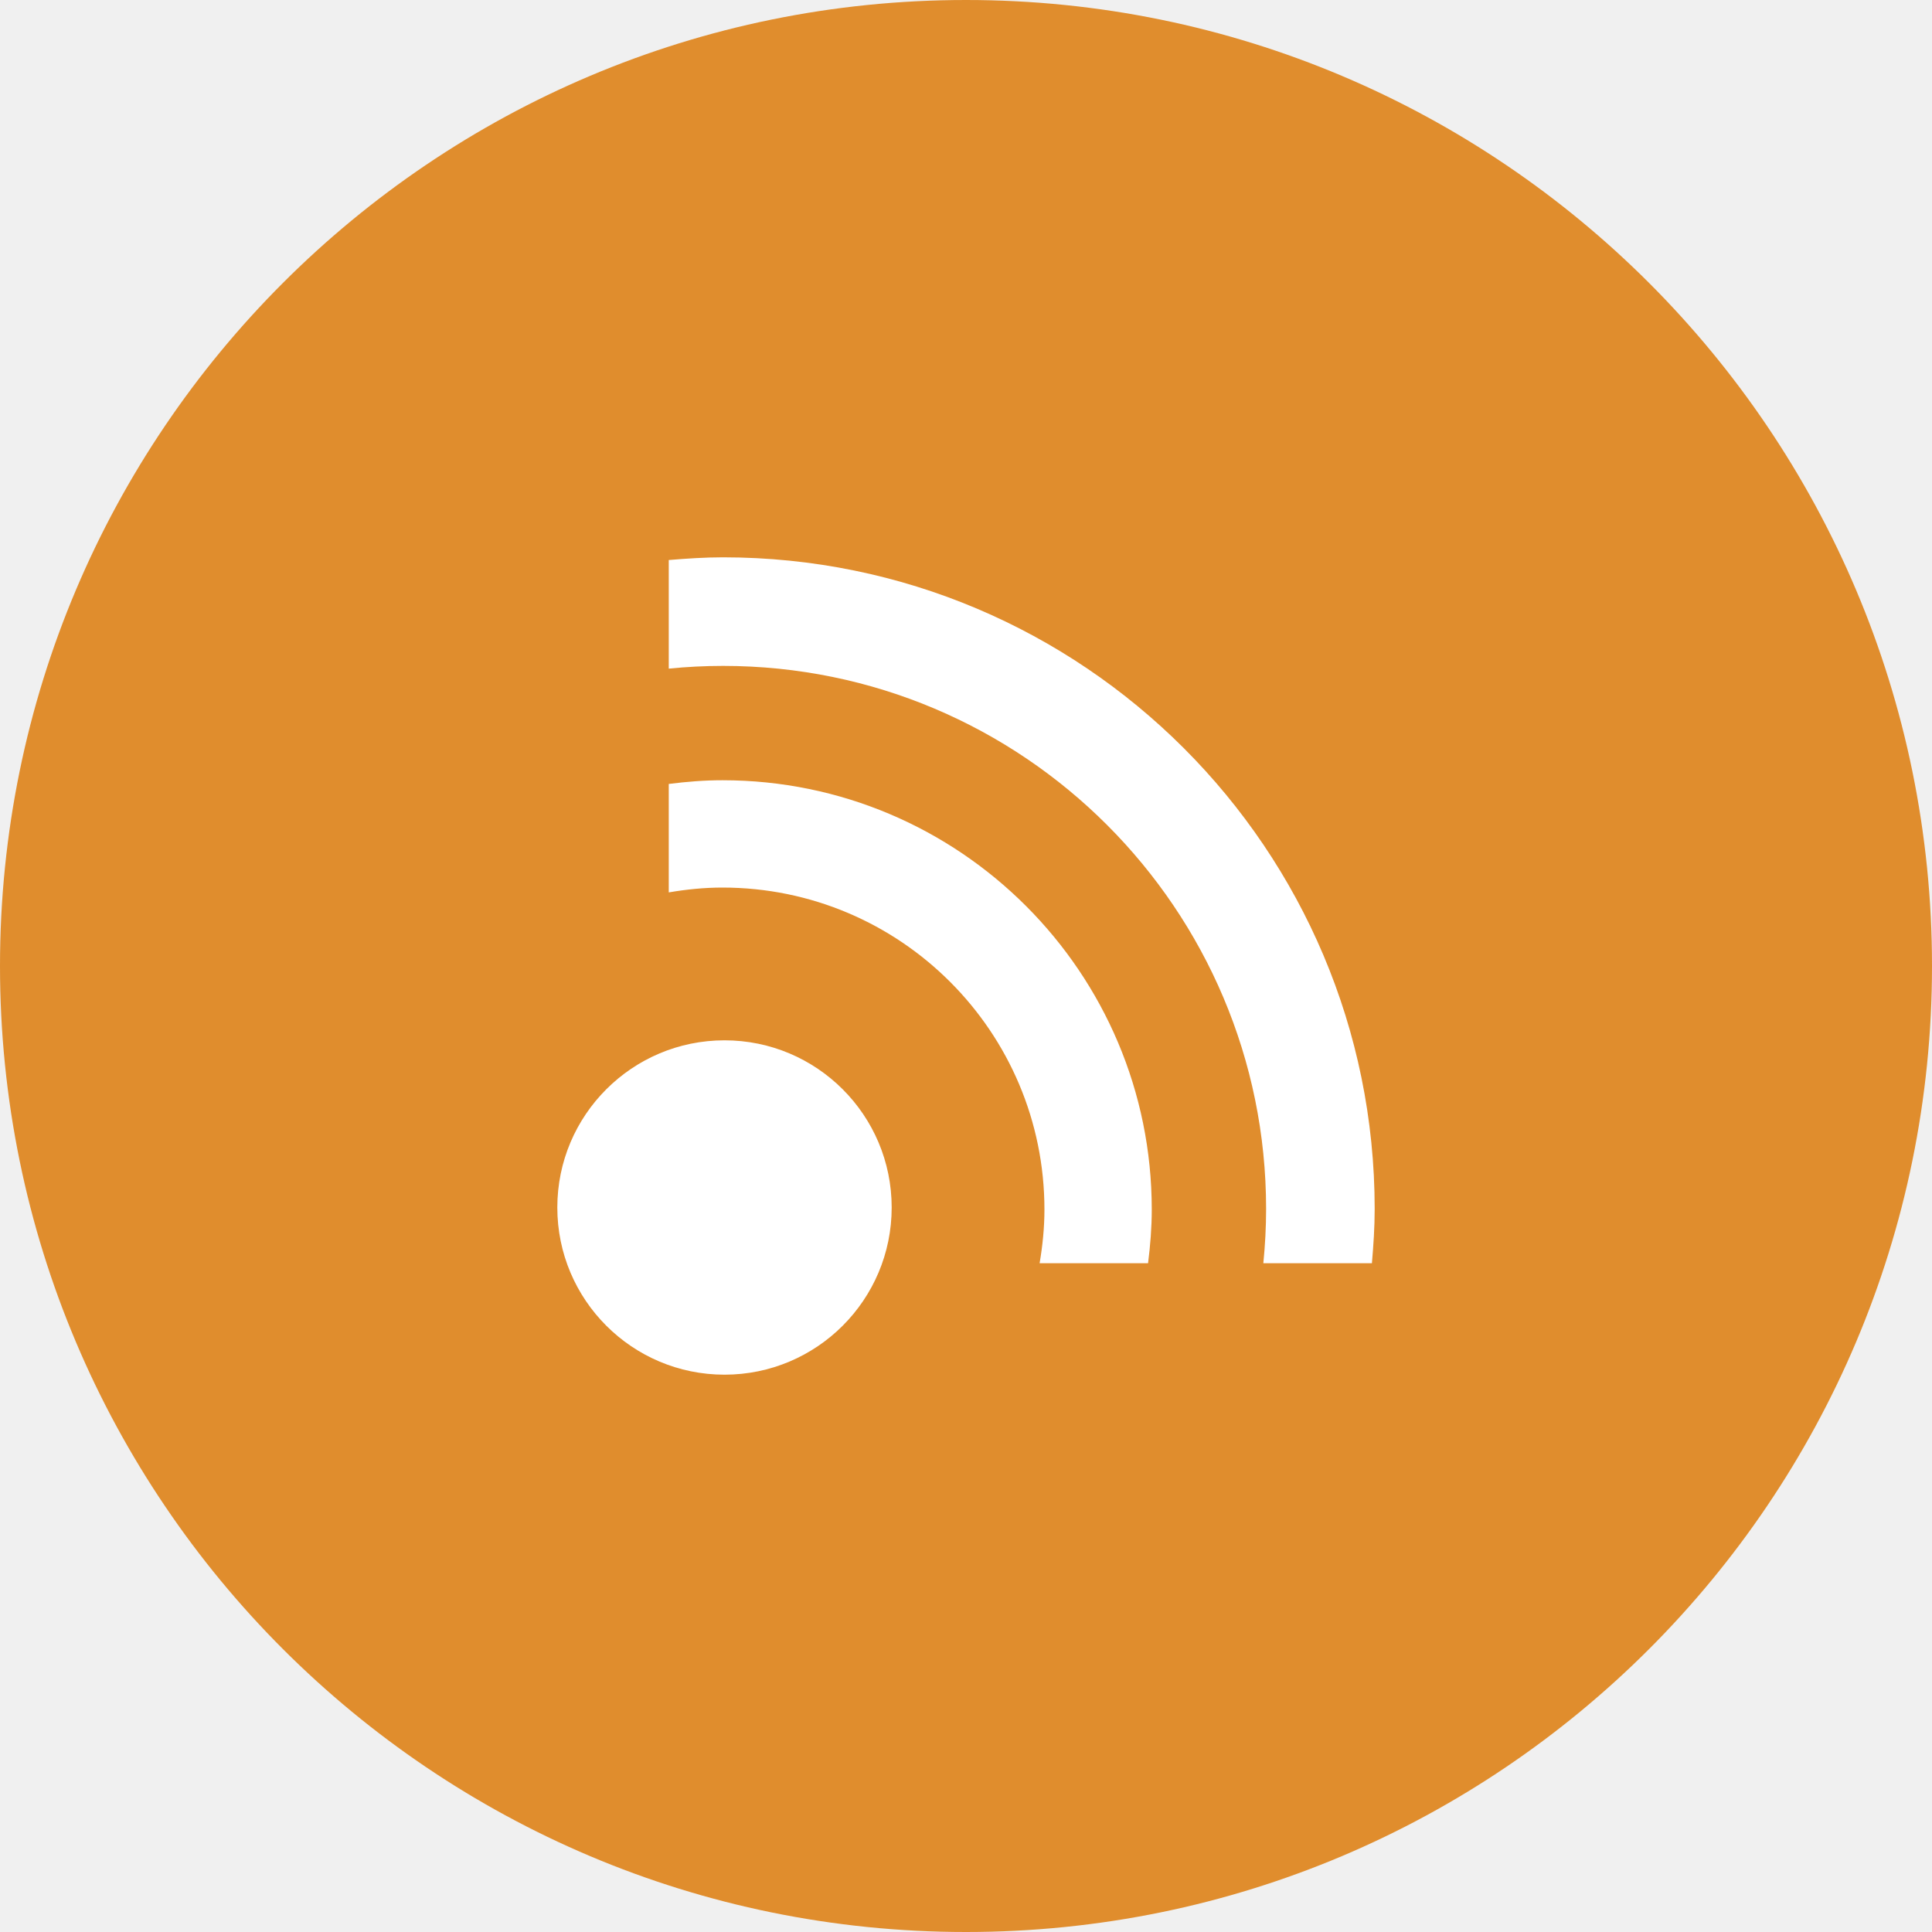
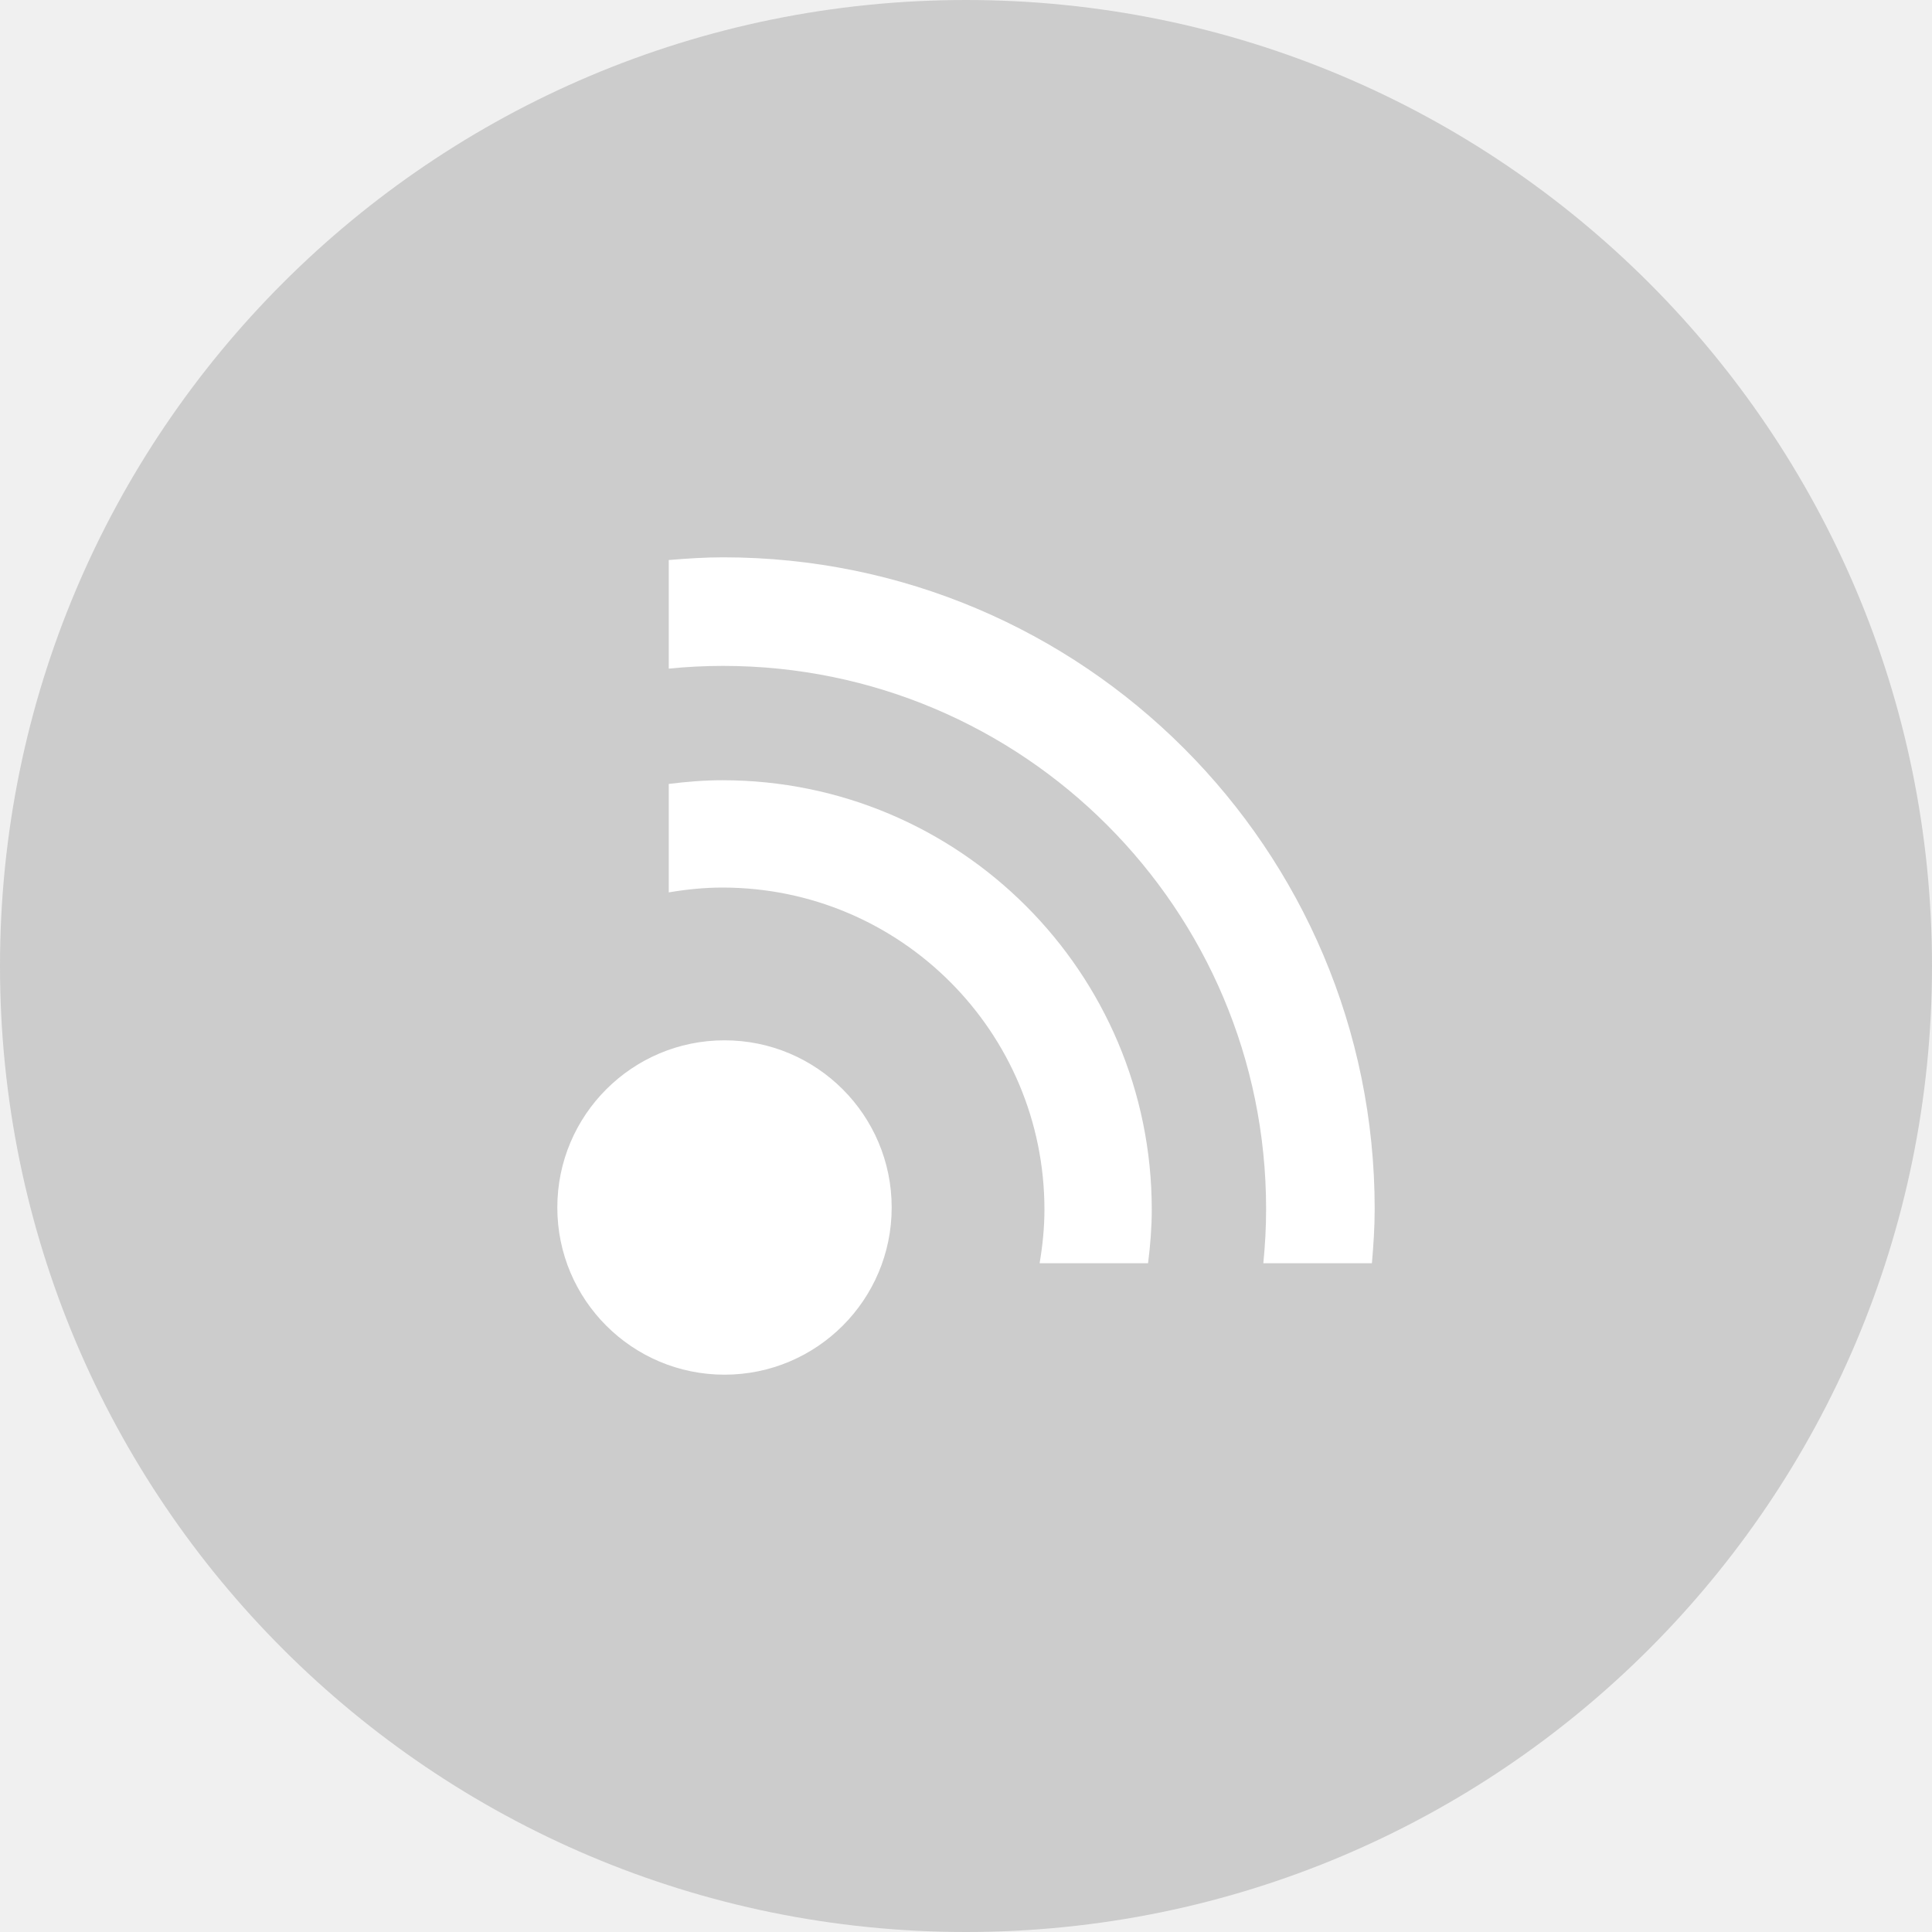
<svg xmlns="http://www.w3.org/2000/svg" height="60px" version="1.1" viewBox="0 0 60 60" width="60px">
  <defs />
  <g fill="none" fill-rule="evenodd" stroke="none" stroke-width="1">
    <g>
-       <path d="M30,60 C46.569,60 60,46.569 60,30 C60,13.431 46.569,0 30,0 C13.431,0 0,13.431 0,30 C0,46.569 13.431,60 30,60 Z" fill="#E08D2D" />
+       <path d="M30,60 C46.569,60 60,46.569 60,30 C60,13.431 46.569,0 30,0 C13.431,0 0,13.431 0,30 C0,46.569 13.431,60 30,60 Z" fill="#ccc" />
      <path d="M22.436,24.231 C21.869,24.231 21.316,24.277 20.769,24.346 L20.769,27.714 C21.313,27.622 21.866,27.564 22.436,27.564 C27.959,27.564 32.436,32.042 32.436,37.564 C32.436,38.134 32.378,38.687 32.286,39.231 L35.654,39.231 C35.723,38.684 35.769,38.131 35.769,37.564 C35.769,30.201 29.799,24.231 22.436,24.231 L22.436,24.231 Z M22.456,17.308 C21.886,17.308 21.326,17.346 20.769,17.392 L20.769,20.765 C21.324,20.709 21.886,20.68 22.456,20.68 C31.77,20.68 39.32,28.232 39.32,37.544 C39.32,38.114 39.289,38.676 39.234,39.231 L42.606,39.231 C42.654,38.674 42.692,38.114 42.692,37.544 C42.692,26.369 33.631,17.308 22.456,17.308 L22.456,17.308 Z M22.5,32.308 C19.634,32.308 17.308,34.632 17.308,37.5 C17.308,40.368 19.634,42.692 22.5,42.692 C25.366,42.692 27.692,40.368 27.692,37.5 C27.692,34.632 25.366,32.308 22.5,32.308 L22.5,32.308 Z" fill="#FFFFFF" />
    </g>
  </g>
</svg>
